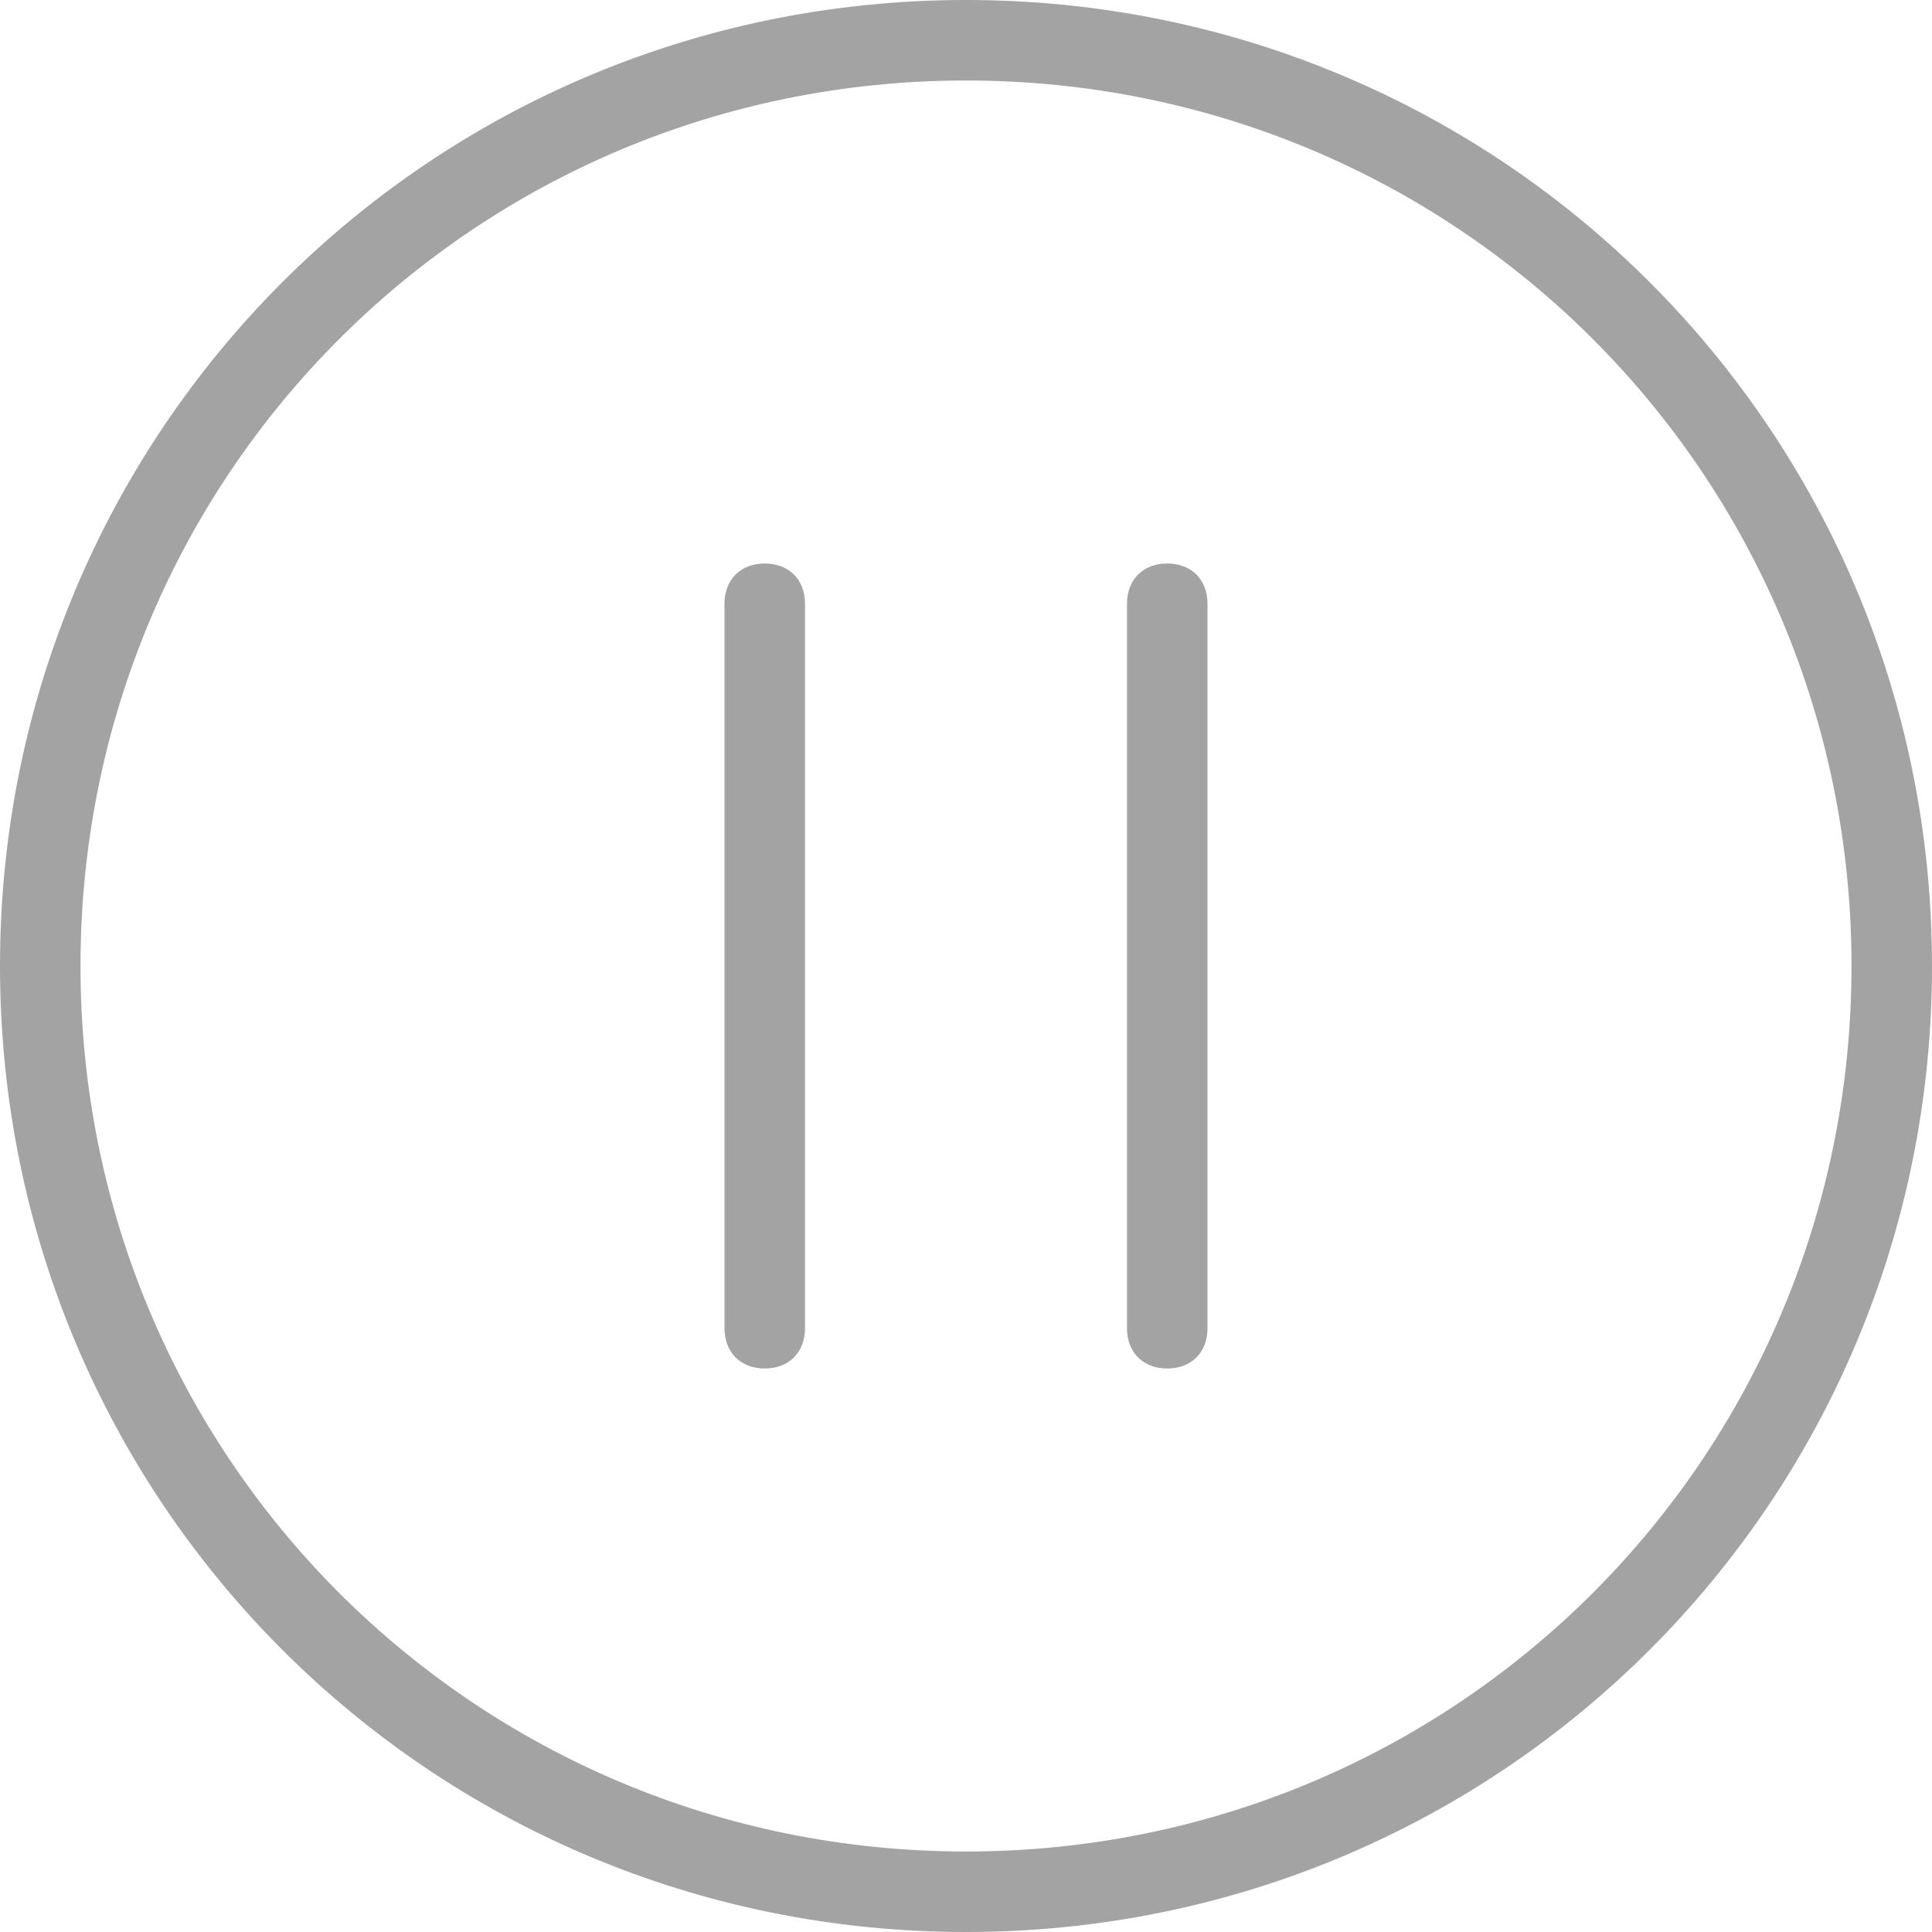
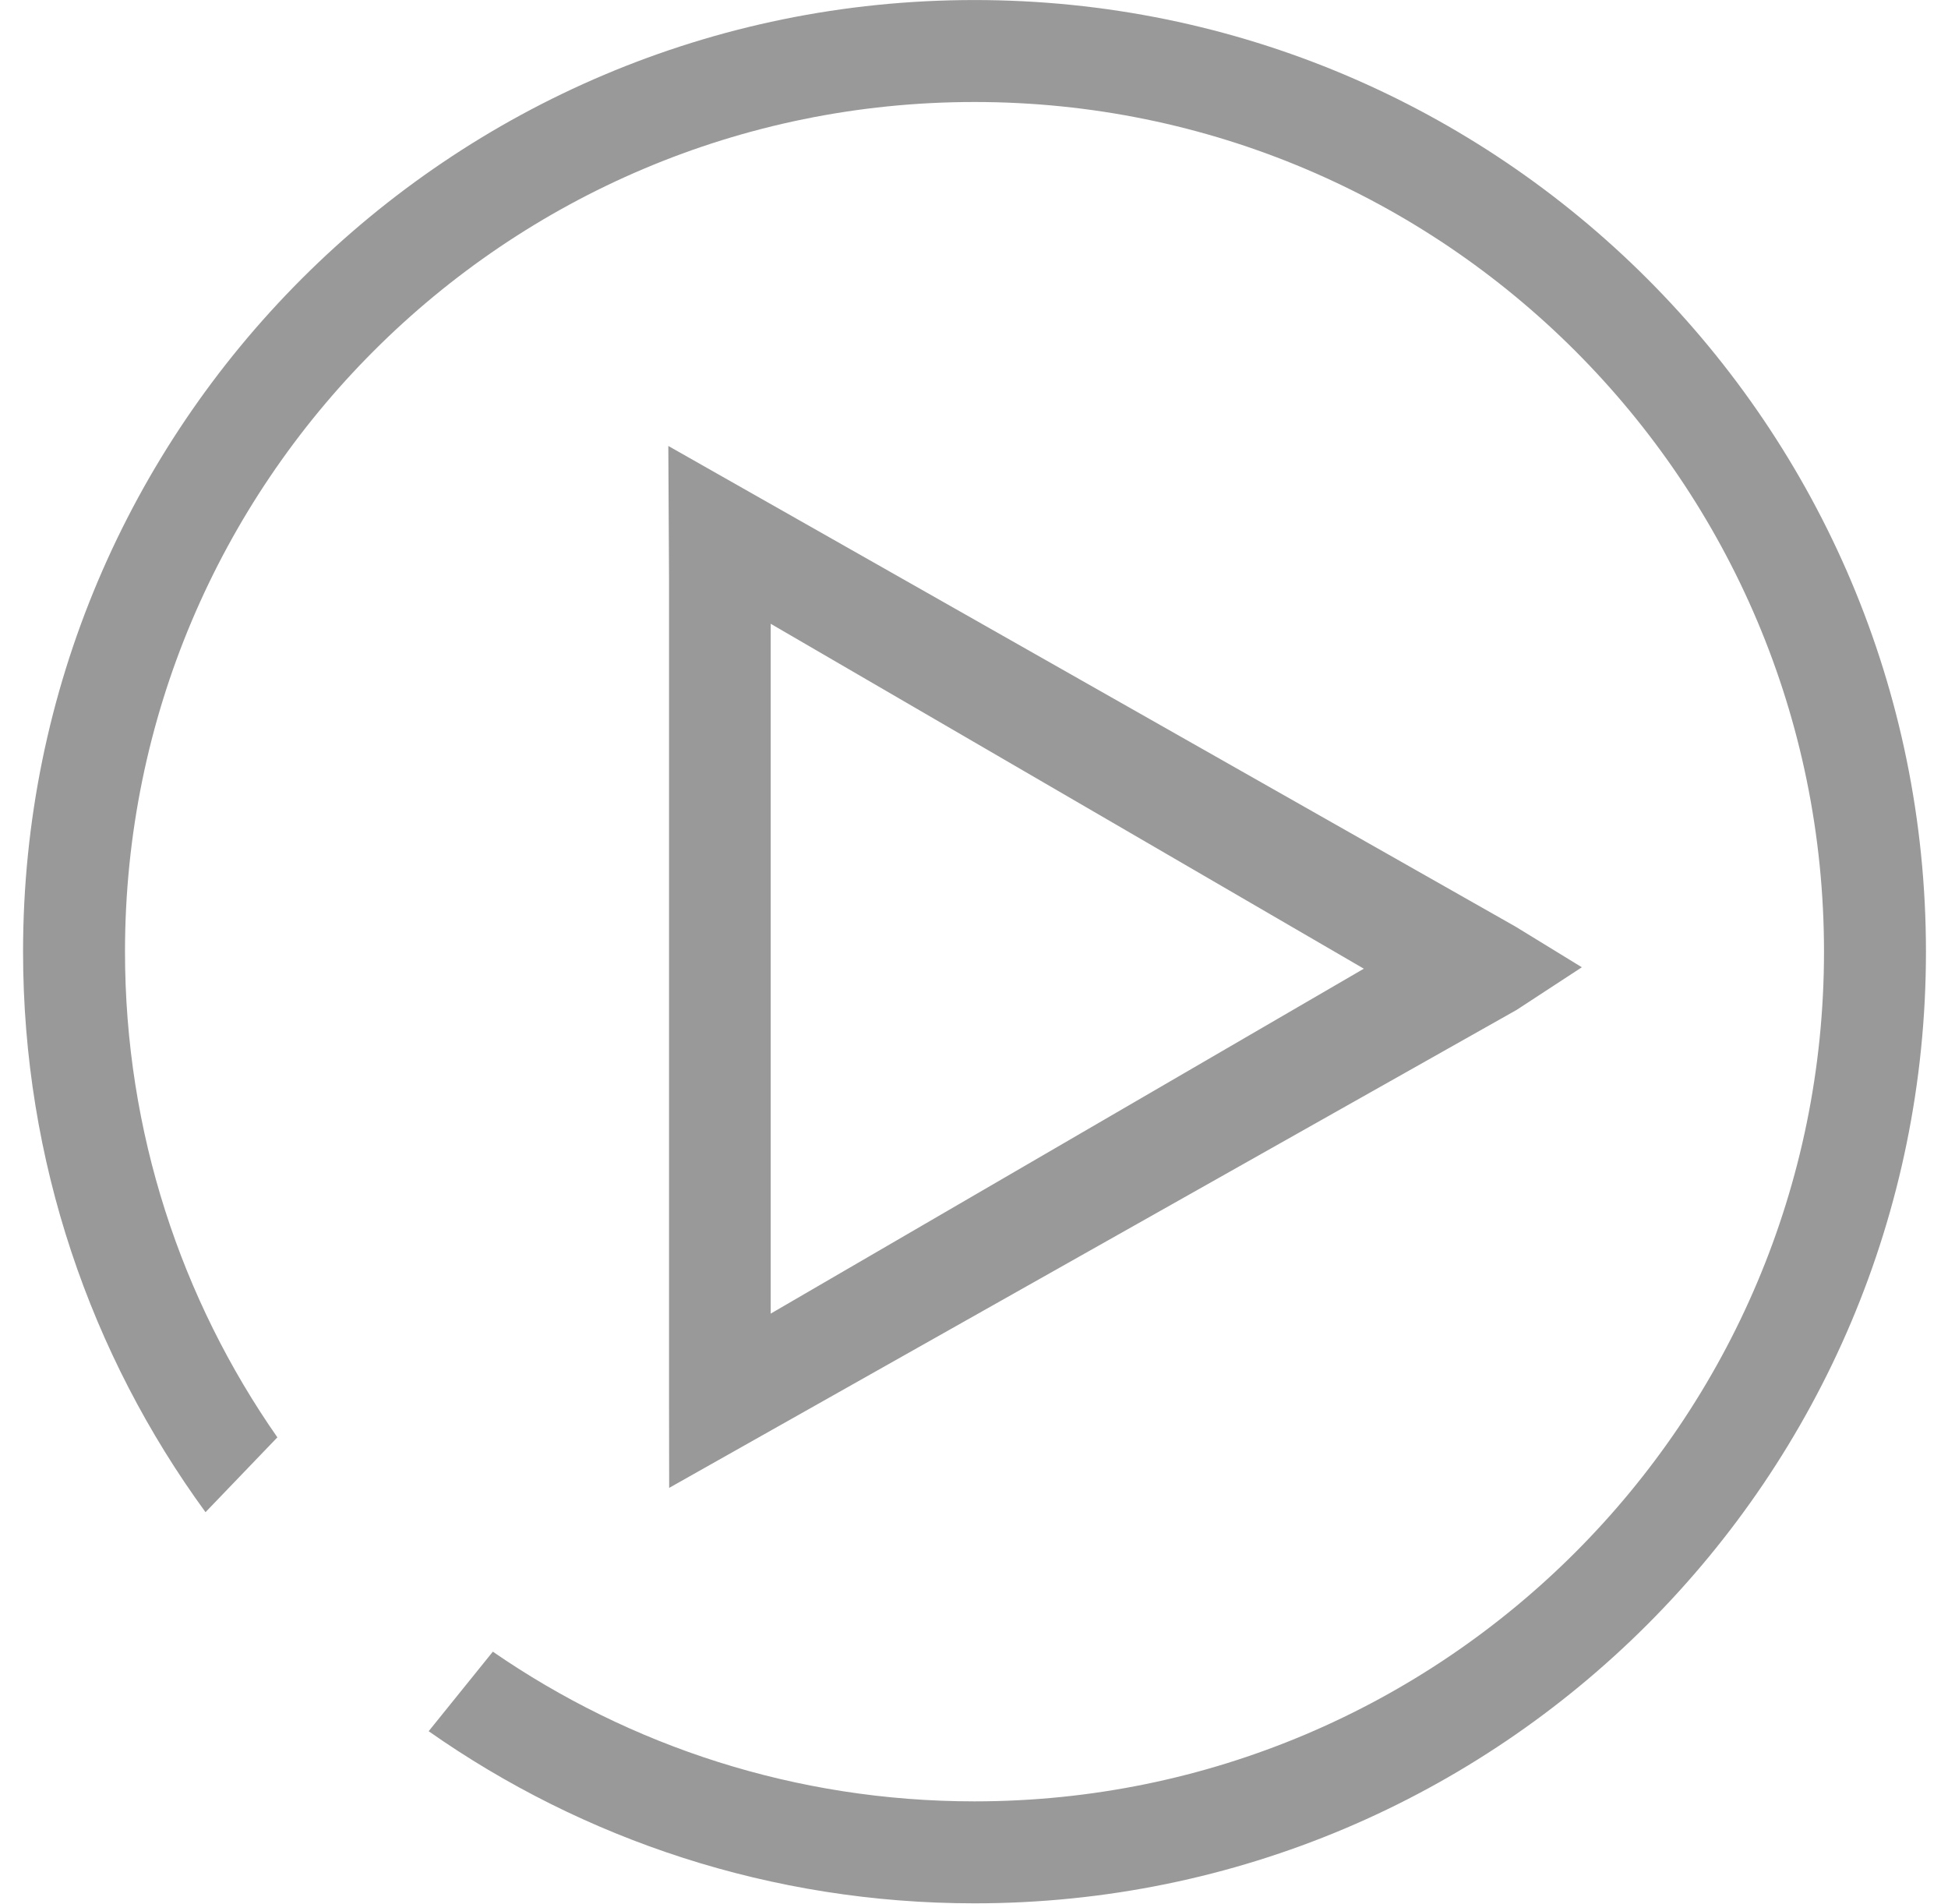
- <svg xmlns="http://www.w3.org/2000/svg" class="icon" width="16px" height="16.00px" viewBox="0 0 1024 1024" version="1.1">
-   <path fill="#999999" d="M512 1024C228.267 1024 0 795.733 0 512S228.267 0 512 0s512 228.267 512 512-228.267 512-512 512z m0-42.667c260.267 0 469.333-209.067 469.333-469.333S772.267 42.667 512 42.667 42.667 251.733 42.667 512s209.067 469.333 469.333 469.333z m-106.667-682.667c12.8 0 21.333 8.533 21.333 21.333v384c0 12.8-8.533 21.333-21.333 21.333s-21.333-8.533-21.333-21.333V320c0-12.8 8.533-21.333 21.333-21.333z m213.333 0c12.8 0 21.333 8.533 21.333 21.333v384c0 12.8-8.533 21.333-21.333 21.333s-21.333-8.533-21.333-21.333V320c0-12.8 8.533-21.333 21.333-21.333z" fill-opacity=".9" />
+ <svg xmlns="http://www.w3.org/2000/svg" class="icon" width="16px" height="15.63px" viewBox="0 0 1048 1024" version="1.1">
+   <path fill="#999999" d="M359.966 800.47 816.001 543.32l35.089-22.937-35.725-21.891L359.509 239.925l0.38 71.14 0 442.83L359.966 800.47zM414.601 335.592 733.773 521.152 414.601 706.715 414.601 335.592zM524.275 0.018C241.516 0.018 12.288 229.246 12.288 512.005c0 112.735 36.44 216.959 98.182 301.539l38.668-40.257C97.458 699.231 67.143 609.16 67.143 512.005c0-252.465 204.668-457.132 457.132-457.132 252.454 0 457.121 204.668 457.121 457.132 0 252.461-204.668 457.118-457.121 457.118-96.24 0-185.531-29.744-259.19-80.534l-34.539 42.798c83.151 58.344 184.439 92.595 293.729 92.595 282.756 0 511.984-229.221 511.984-511.976C1036.258 229.246 807.03 0.018 524.275 0.018z" />
</svg>
